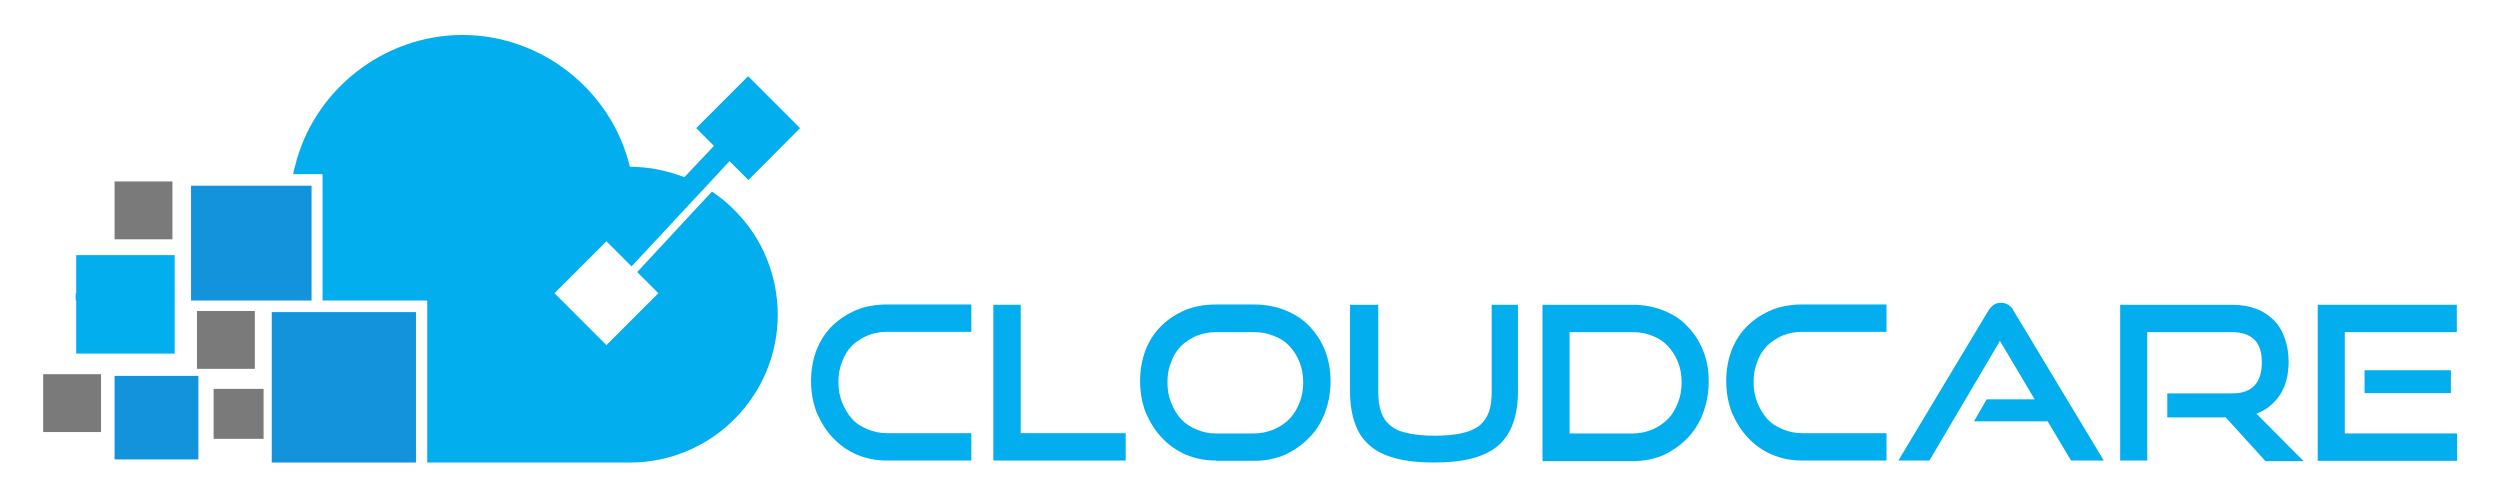
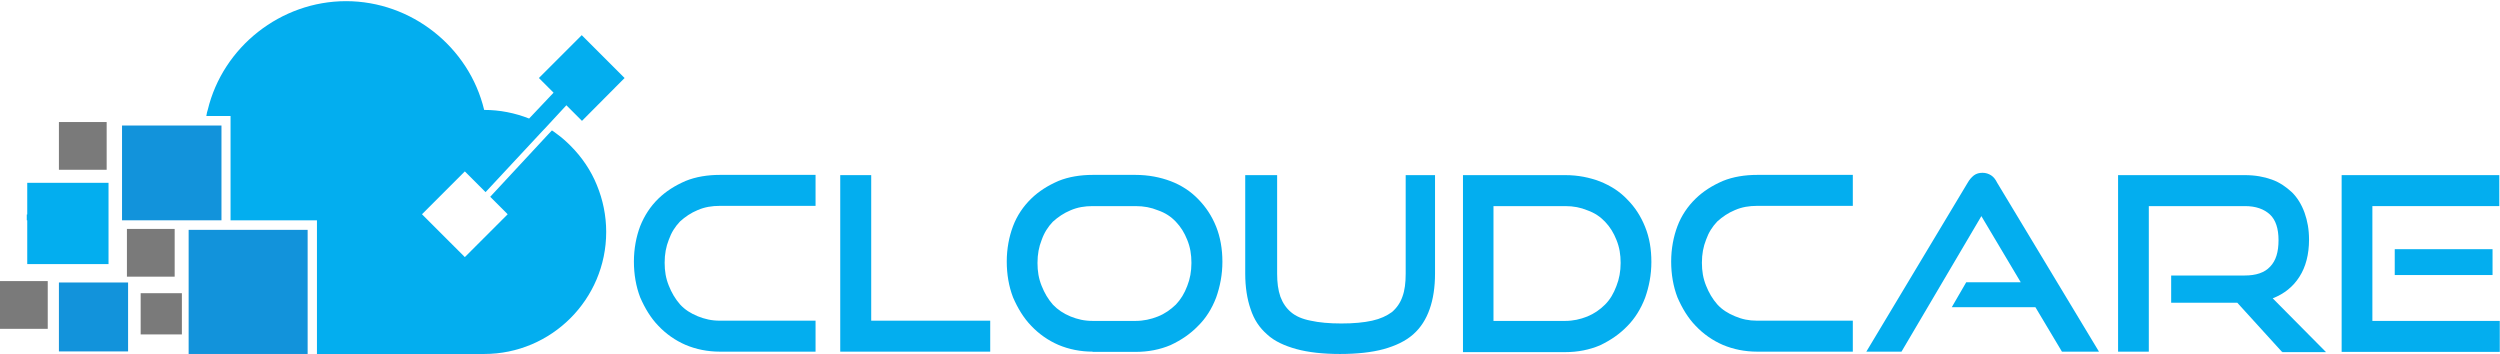
- <svg xmlns="http://www.w3.org/2000/svg" version="1.1" id="Layer_1" x="0px" y="0px" viewBox="0 0 885.9 176.3" style="enable-background:new 0 0 885.9 176.3;" xml:space="preserve">
+ <svg xmlns="http://www.w3.org/2000/svg" version="1.1" id="Layer_1" x="0px" y="0px" viewBox="0 0 1073.5 152" style="enable-background:new 0 0 1073.5 152;" xml:space="preserve">
  <style type="text/css">
	.st0{fill:#03AEEF;}
	.st1{fill:#1293DB;}
	.st2{fill:#7A7A7A;}
</style>
  <g>
    <g>
-       <path class="st0" d="M314.3,163.2c-3.8,0-7.4-0.7-10.7-2.1c-3.2-1.4-6.1-3.4-8.5-6c-2.4-2.5-4.2-5.5-5.7-8.9    c-1.3-3.4-2-7.2-2-11.2s0.7-7.8,2-11.1c1.3-3.3,3.2-6.2,5.7-8.6c2.4-2.3,5.2-4.1,8.5-5.5c3.2-1.3,6.9-1.9,10.7-1.9h29.9v9.7h-29.9    c-2.5,0-4.7,0.4-6.9,1.3c-2.1,0.9-3.9,2.1-5.5,3.6c-1.5,1.6-2.7,3.4-3.5,5.7c-0.9,2.2-1.3,4.5-1.3,7.2c0,2.6,0.4,4.9,1.3,7.2    c0.9,2.2,2,4.1,3.5,5.8s3.3,2.8,5.5,3.7s4.3,1.4,6.9,1.4h29.9v9.7L314.3,163.2L314.3,163.2z" />
-       <path class="st0" d="M352,163.2V108h9.7v45.5h37.2v9.7H352z" />
-       <path class="st0" d="M430.9,163.2c-3.8,0-7.4-0.7-10.7-2.1c-3.2-1.4-6.1-3.4-8.5-6c-2.4-2.5-4.2-5.5-5.7-8.9    c-1.3-3.4-2-7.2-2-11.2s0.7-7.8,2-11.1s3.2-6.2,5.7-8.6c2.4-2.3,5.2-4.1,8.5-5.5c3.2-1.3,6.9-1.9,10.7-1.9h13.4c4,0,7.7,0.7,11,2    c3.3,1.3,6.2,3.1,8.6,5.6s4.2,5.2,5.6,8.6c1.3,3.3,2,7,2,11c0,4-0.7,7.7-2,11.2c-1.3,3.4-3.2,6.5-5.7,8.9c-2.4,2.5-5.2,4.4-8.6,6    c-3.3,1.4-6.9,2.1-10.9,2.1h-13.4V163.2z M444.3,153.6c2.5,0,4.8-0.5,7-1.4s3.9-2.1,5.6-3.7c1.5-1.6,2.7-3.5,3.6-5.8    c0.9-2.2,1.3-4.6,1.3-7.2c0-2.6-0.4-4.9-1.3-7.2c-0.9-2.2-2-4-3.6-5.7c-1.5-1.6-3.3-2.8-5.6-3.6c-2.1-0.9-4.4-1.3-7-1.3h-13.4    c-2.5,0-4.7,0.4-6.9,1.3c-2.1,0.9-3.9,2.1-5.5,3.6c-1.5,1.6-2.7,3.4-3.5,5.7c-0.9,2.2-1.3,4.5-1.3,7.2c0,2.6,0.4,4.9,1.3,7.2    c0.9,2.2,2,4.1,3.5,5.8c1.5,1.6,3.3,2.8,5.5,3.7s4.3,1.4,6.9,1.4H444.3z" />
-       <path class="st0" d="M528.5,108h9.4v30.8c0,4.2-0.6,8-1.7,11.1c-1.1,3.1-2.8,5.8-5.2,7.9c-2.4,2.1-5.5,3.6-9.2,4.6    c-3.7,1-8.4,1.5-13.7,1.5s-9.9-0.5-13.6-1.5c-3.7-1-6.9-2.5-9.2-4.6c-2.4-2.1-4.1-4.6-5.2-7.9c-1.1-3.1-1.7-6.9-1.7-11.1V108h10    v30.8c0,2.8,0.3,5.1,1,7.2c0.7,2,1.8,3.6,3.3,4.8c1.5,1.3,3.6,2.2,6.2,2.7c2.6,0.6,5.8,0.9,9.6,0.9c3.8,0,7-0.3,9.6-0.9    s4.6-1.5,6.2-2.7c1.5-1.3,2.6-2.9,3.3-4.8c0.7-2,1-4.3,1-7.2V108H528.5z" />
-       <path class="st0" d="M546.6,163.2V108h32c3.9,0,7.5,0.7,10.8,2c3.3,1.3,6.2,3.1,8.5,5.6c2.4,2.4,4.2,5.2,5.6,8.6s2,7,2,11    c0,4-0.7,7.7-2,11.2c-1.3,3.4-3.2,6.5-5.6,8.9c-2.4,2.5-5.2,4.4-8.5,6c-3.3,1.4-6.9,2.1-10.8,2.1h-32V163.2z M578.6,153.6    c2.5,0,4.7-0.5,6.9-1.4c2.1-0.9,3.9-2.1,5.5-3.7s2.7-3.5,3.6-5.8c0.9-2.2,1.3-4.6,1.3-7.2c0-2.6-0.4-4.9-1.3-7.2    c-0.9-2.2-2-4-3.6-5.7c-1.5-1.6-3.3-2.8-5.5-3.6c-2.1-0.9-4.3-1.3-6.9-1.3h-22.4v35.9h22.4V153.6z" />
-       <path class="st0" d="M638.6,163.2c-3.8,0-7.4-0.7-10.7-2.1c-3.2-1.4-6.1-3.4-8.5-6c-2.4-2.5-4.2-5.5-5.7-8.9    c-1.3-3.4-2-7.2-2-11.2s0.7-7.8,2-11.1s3.2-6.2,5.7-8.6c2.4-2.3,5.2-4.1,8.5-5.5c3.2-1.3,6.9-1.9,10.7-1.9h29.9v9.7h-29.9    c-2.5,0-4.7,0.4-6.9,1.3c-2.1,0.9-3.9,2.1-5.5,3.6c-1.5,1.6-2.7,3.4-3.5,5.7c-0.9,2.2-1.3,4.5-1.3,7.2c0,2.6,0.4,4.9,1.3,7.2    c0.9,2.2,2,4.1,3.5,5.8s3.3,2.8,5.5,3.7s4.3,1.4,6.9,1.4h29.9v9.7L638.6,163.2L638.6,163.2z" />
-       <path class="st0" d="M733.9,163.2l-8.3-13.9h-26.1l4.5-7.8h17l-12.3-20.7l-25,42.4h-11l31.7-52.8c0.6-1,1.2-1.7,2-2.3    c0.8-0.6,1.7-0.8,2.7-0.8s1.9,0.3,2.7,0.8s1.4,1.3,1.9,2.3l31.8,52.8H733.9z" />
-       <path class="st0" d="M802.6,163.2l-13.9-15.3H768v-8.5h23c3.5,0,6.2-0.9,7.9-2.8c1.8-1.9,2.6-4.6,2.6-8.3c0-3.6-0.9-6.3-2.7-8    s-4.4-2.6-7.8-2.6h-30.1v45.5h-9.6V108H791c3.1,0,6,0.5,8.4,1.4c2.5,0.9,4.5,2.3,6.3,4c1.7,1.7,3,3.8,3.9,6.4    c0.9,2.5,1.4,5.2,1.4,8.4c0,4.6-1,8.5-3,11.6s-4.8,5.4-8.4,6.8l16.7,16.8h-13.6V163.2z" />
-       <path class="st0" d="M821.3,163.2V108h49.3v9.7h-39.7v35.9h39.8v9.7h-49.4V163.2z M837.9,139.3v-8.1h30.6v8.1H837.9z" />
+       <path class="st0" d="M309.1,151c-5.2,0-10.2-1-14.7-2.9c-4.4-1.9-8.4-4.7-11.7-8.2c-3.3-3.4-5.8-7.6-7.8-12.2    c-1.8-4.7-2.7-9.9-2.7-15.4c0-5.5,1-10.7,2.7-15.2c1.8-4.5,4.4-8.5,7.8-11.8c3.3-3.2,7.1-5.6,11.7-7.6c4.4-1.8,9.5-2.6,14.7-2.6    h41.1v13.3h-41.1c-3.4,0-6.5,0.5-9.5,1.8c-2.9,1.2-5.4,2.9-7.6,4.9c-2.1,2.2-3.7,4.7-4.8,7.8c-1.2,3-1.8,6.2-1.8,9.9    c0,3.6,0.5,6.7,1.8,9.9c1.2,3,2.7,5.6,4.8,8c2.1,2.3,4.5,3.8,7.6,5.1c3,1.2,5.9,1.9,9.5,1.9h41.1V151L309.1,151L309.1,151z" />
+       <path class="st0" d="M360.8,151V75.2h13.3v62.5h51.1V151H360.8z" />
+       <path class="st0" d="M469.2,151c-5.2,0-10.2-1-14.7-2.9c-4.4-1.9-8.4-4.7-11.7-8.2c-3.3-3.4-5.8-7.6-7.8-12.2    c-1.8-4.7-2.7-9.9-2.7-15.4c0-5.5,1-10.7,2.7-15.2s4.4-8.5,7.8-11.8c3.3-3.2,7.1-5.6,11.7-7.6c4.4-1.8,9.5-2.6,14.7-2.6h18.4    c5.5,0,10.6,1,15.1,2.7s8.5,4.3,11.8,7.7c3.3,3.4,5.8,7.1,7.7,11.8c1.8,4.5,2.7,9.6,2.7,15.1c0,5.5-1,10.6-2.7,15.4    c-1.8,4.7-4.4,8.9-7.8,12.2c-3.3,3.4-7.1,6-11.8,8.2c-4.5,1.9-9.5,2.9-15,2.9h-18.4V151z M487.6,137.8c3.4,0,6.6-0.7,9.6-1.9    c3-1.2,5.4-2.9,7.7-5.1c2.1-2.2,3.7-4.8,4.9-8c1.2-3,1.8-6.3,1.8-9.9c0-3.6-0.5-6.7-1.8-9.9c-1.2-3-2.7-5.5-4.9-7.8    c-2.1-2.2-4.5-3.8-7.7-4.9c-2.9-1.2-6-1.8-9.6-1.8h-18.4c-3.4,0-6.5,0.5-9.5,1.8c-2.9,1.2-5.4,2.9-7.6,4.9    c-2.1,2.2-3.7,4.7-4.8,7.8c-1.2,3-1.8,6.2-1.8,9.9c0,3.6,0.5,6.7,1.8,9.9c1.2,3,2.7,5.6,4.8,8c2.1,2.2,4.5,3.8,7.6,5.1    c3,1.2,5.9,1.9,9.5,1.9H487.6z" />
+       <path class="st0" d="M603.3,75.2h12.9v42.3c0,5.8-0.8,11-2.3,15.2c-1.5,4.3-3.8,8-7.1,10.9c-3.3,2.9-7.6,4.9-12.6,6.3    c-5.1,1.4-11.5,2.1-18.8,2.1s-13.6-0.7-18.7-2.1c-5.1-1.4-9.5-3.4-12.6-6.3c-3.3-2.9-5.6-6.3-7.1-10.9c-1.5-4.3-2.3-9.5-2.3-15.2    V75.2h13.7v42.3c0,3.8,0.4,7,1.4,9.9c1,2.7,2.5,4.9,4.5,6.6c2.1,1.8,4.9,3,8.5,3.7c3.6,0.8,8,1.2,13.2,1.2c5.2,0,9.6-0.4,13.2-1.2    c3.6-0.8,6.3-2.1,8.5-3.7c2.1-1.8,3.6-4,4.5-6.6c1-2.7,1.4-5.9,1.4-9.9V75.2H603.3z" />
+       <path class="st0" d="M628.2,151V75.2h44c5.4,0,10.3,1,14.8,2.7c4.5,1.8,8.5,4.3,11.7,7.7c3.3,3.3,5.8,7.1,7.7,11.8    c1.9,4.7,2.7,9.6,2.7,15.1s-1,10.6-2.7,15.4c-1.8,4.7-4.4,8.9-7.7,12.2c-3.3,3.4-7.1,6-11.7,8.2c-4.5,1.9-9.5,2.9-14.8,2.9h-44    V151z M672.1,137.8c3.4,0,6.5-0.7,9.5-1.9c2.9-1.2,5.4-2.9,7.6-5.1c2.2-2.2,3.7-4.8,4.9-8c1.2-3,1.8-6.3,1.8-9.9    c0-3.6-0.5-6.7-1.8-9.9c-1.2-3-2.7-5.5-4.9-7.8c-2.1-2.2-4.5-3.8-7.6-4.9c-2.9-1.2-5.9-1.8-9.5-1.8h-30.8v49.3L672.1,137.8    L672.1,137.8z" />
+       <path class="st0" d="M754.5,151c-5.2,0-10.2-1-14.7-2.9c-4.4-1.9-8.4-4.7-11.7-8.2c-3.3-3.4-5.8-7.6-7.8-12.2    c-1.8-4.7-2.7-9.9-2.7-15.4c0-5.5,1-10.7,2.7-15.2s4.4-8.5,7.8-11.8c3.3-3.2,7.1-5.6,11.7-7.6c4.4-1.8,9.5-2.6,14.7-2.6h41.1v13.3    h-41.1c-3.4,0-6.5,0.5-9.5,1.8c-2.9,1.2-5.4,2.9-7.6,4.9c-2.1,2.2-3.7,4.7-4.8,7.8c-1.2,3-1.8,6.2-1.8,9.9c0,3.6,0.5,6.7,1.8,9.9    c1.2,3,2.7,5.6,4.8,8c2.1,2.3,4.5,3.8,7.6,5.1s5.9,1.9,9.5,1.9h41.1V151L754.5,151L754.5,151z" />
+       <path class="st0" d="M885.4,151L874,131.9h-35.9l6.2-10.7h23.4l-16.9-28.4L816.5,151h-15.1l43.5-72.5c0.8-1.4,1.6-2.3,2.7-3.2    c1.1-0.8,2.3-1.1,3.7-1.1s2.6,0.4,3.7,1.1c1.1,0.7,1.9,1.8,2.6,3.2l43.7,72.5L885.4,151L885.4,151z" />
+       <path class="st0" d="M979.8,151l-19.1-21h-28.4v-11.7h31.6c4.8,0,8.5-1.2,10.9-3.8c2.5-2.6,3.6-6.3,3.6-11.4c0-4.9-1.2-8.7-3.7-11    s-6-3.6-10.7-3.6h-41.3V151h-13.2V75.2h54.5c4.3,0,8.2,0.7,11.5,1.9c3.4,1.2,6.2,3.2,8.7,5.5c2.3,2.3,4.1,5.2,5.4,8.8    c1.2,3.4,1.9,7.1,1.9,11.5c0,6.3-1.4,11.7-4.1,15.9c-2.7,4.3-6.6,7.4-11.5,9.3l22.9,23.1H980V151H979.8z" />
+       <path class="st0" d="M1005.5,151V75.2h67.7v13.3h-54.5v49.3h54.7v13.3h-67.9L1005.5,151L1005.5,151z M1028.3,118.2V107h42v11.1    H1028.3z" />
    </g>
    <g>
-       <polygon class="st0" points="27,125.3 61.9,125.3 61.9,106.5 61.9,104 61.9,90.4 27,90.4 27,104 26.8,104 26.8,106.5 27,106.5       " />
-       <polygon class="st1" points="40.6,161.3 40.6,162.8 70.3,162.8 70.3,161.3 70.3,133.2 40.6,133.2   " />
-       <rect x="69.8" y="110.2" class="st2" width="20.5" height="20.5" />
-       <polygon class="st2" points="24.2,132.6 15.3,132.6 15.3,153.1 24.2,153.1 26.8,153.1 35.8,153.1 35.8,132.6 26.8,132.6   " />
-       <rect x="40.6" y="64.3" class="st2" width="20.5" height="20.5" />
-       <rect x="75.7" y="137.8" class="st2" width="17.7" height="17.7" />
-       <polygon class="st1" points="114.5,110.6 96.3,110.6 96.3,161.2 96.3,163.9 147.4,163.9 147.4,161.2 147.4,130.8 147.4,128     147.4,110.6 117,110.6   " />
-       <polygon class="st1" points="110.4,106.5 110.4,104.1 110.4,96.4 110.4,65.8 106.6,65.8 103.9,65.8 67.7,65.8 67.7,104.1     67.7,106.5 107.8,106.5   " />
-       <path class="st0" d="M260.3,74.5c-1.8-1.8-3.8-3.6-5.9-5.1c-0.4-0.3-0.8-0.6-1.2-0.9c-0.3-0.2-0.6-0.4-0.9-0.6l-1.8,1.9    l-24.7,26.6l7.5,7.5l-18.4,18.4l-2.9-2.9l-1.8-1.8l-2-2l-5.4-5.4l-6.3-6.3l18.4-18.4l8.9,8.9l24.3-26.1l1.8-1.9l8.6-9.3l2,2    l1.8,1.8l2.9,2.9l18.3-18.4L265.1,27l-18.4,18.4l6.3,6.3l-10.5,11.1c-6.1-2.4-12.6-3.7-19.3-3.7c-6.5-27.1-31.3-46.7-59.3-46.7    S111,32,104.5,59.1c-0.1,0.3-0.2,0.7-0.3,1c-0.1,0.5-0.2,1-0.3,1.6h2.6h7.8V104v0.6v1.9h1.4h1.2h34.5v24v2.6v28.2v2.6h2.6h69.2    c28.9,0,52.4-23.5,52.4-52.4c0-7-1.4-13.8-4-20.1C269.1,85.2,265.2,79.4,260.3,74.5z" />
+       <polygon class="st0" points="11.7,113.4 46.6,113.4 46.6,94.6 46.6,92.1 46.6,78.5 11.7,78.5 11.7,92.1 11.5,92.1 11.5,94.6     11.7,94.6   " />
+       <polygon class="st1" points="25.3,149.4 25.3,150.9 55,150.9 55,149.4 55,121.3 25.3,121.3   " />
+       <rect x="54.5" y="98.3" class="st2" width="20.5" height="20.5" />
+       <polygon class="st2" points="8.9,120.7 0,120.7 0,141.2 8.9,141.2 11.5,141.2 20.5,141.2 20.5,120.7 11.5,120.7   " />
+       <rect x="25.3" y="52.4" class="st2" width="20.5" height="20.5" />
+       <rect x="60.4" y="125.9" class="st2" width="17.7" height="17.7" />
+       <polygon class="st1" points="99.2,98.7 81,98.7 81,149.3 81,152 132.1,152 132.1,149.3 132.1,118.9 132.1,116.1 132.1,98.7     101.7,98.7   " />
+       <polygon class="st1" points="95.1,94.6 95.1,92.2 95.1,84.5 95.1,53.9 91.3,53.9 88.6,53.9 52.4,53.9 52.4,92.2 52.4,94.6     92.5,94.6   " />
+       <path class="st0" d="M245,62.6c-1.8-1.8-3.8-3.6-5.9-5.1c-0.4-0.3-0.8-0.6-1.2-0.9c-0.3-0.2-0.6-0.4-0.9-0.6l-1.8,1.9l-24.7,26.6    L218,92l-18.4,18.4l-2.9-2.9l-1.8-1.8l-2-2l-5.4-5.4l-6.3-6.3l18.4-18.4l8.9,8.9l24.3-26.1l1.8-1.9l8.6-9.3l2,2L247,49l2.9,2.9    l18.3-18.4l-18.4-18.4l-18.4,18.4l6.3,6.3l-10.5,11.1c-6.1-2.4-12.6-3.7-19.3-3.7c-6.5-27.1-31.3-46.7-59.3-46.7    S95.7,20.1,89.2,47.2c-0.1,0.3-0.2,0.7-0.3,1c-0.1,0.5-0.2,1-0.3,1.6h2.6H99v42.3v0.6v1.9h1.4h1.2h34.5v24v2.6v28.2v2.6h2.6h69.2    c28.9,0,52.4-23.5,52.4-52.4c0-7-1.4-13.8-4-20.1C253.8,73.3,249.9,67.5,245,62.6z" />
    </g>
  </g>
</svg>
